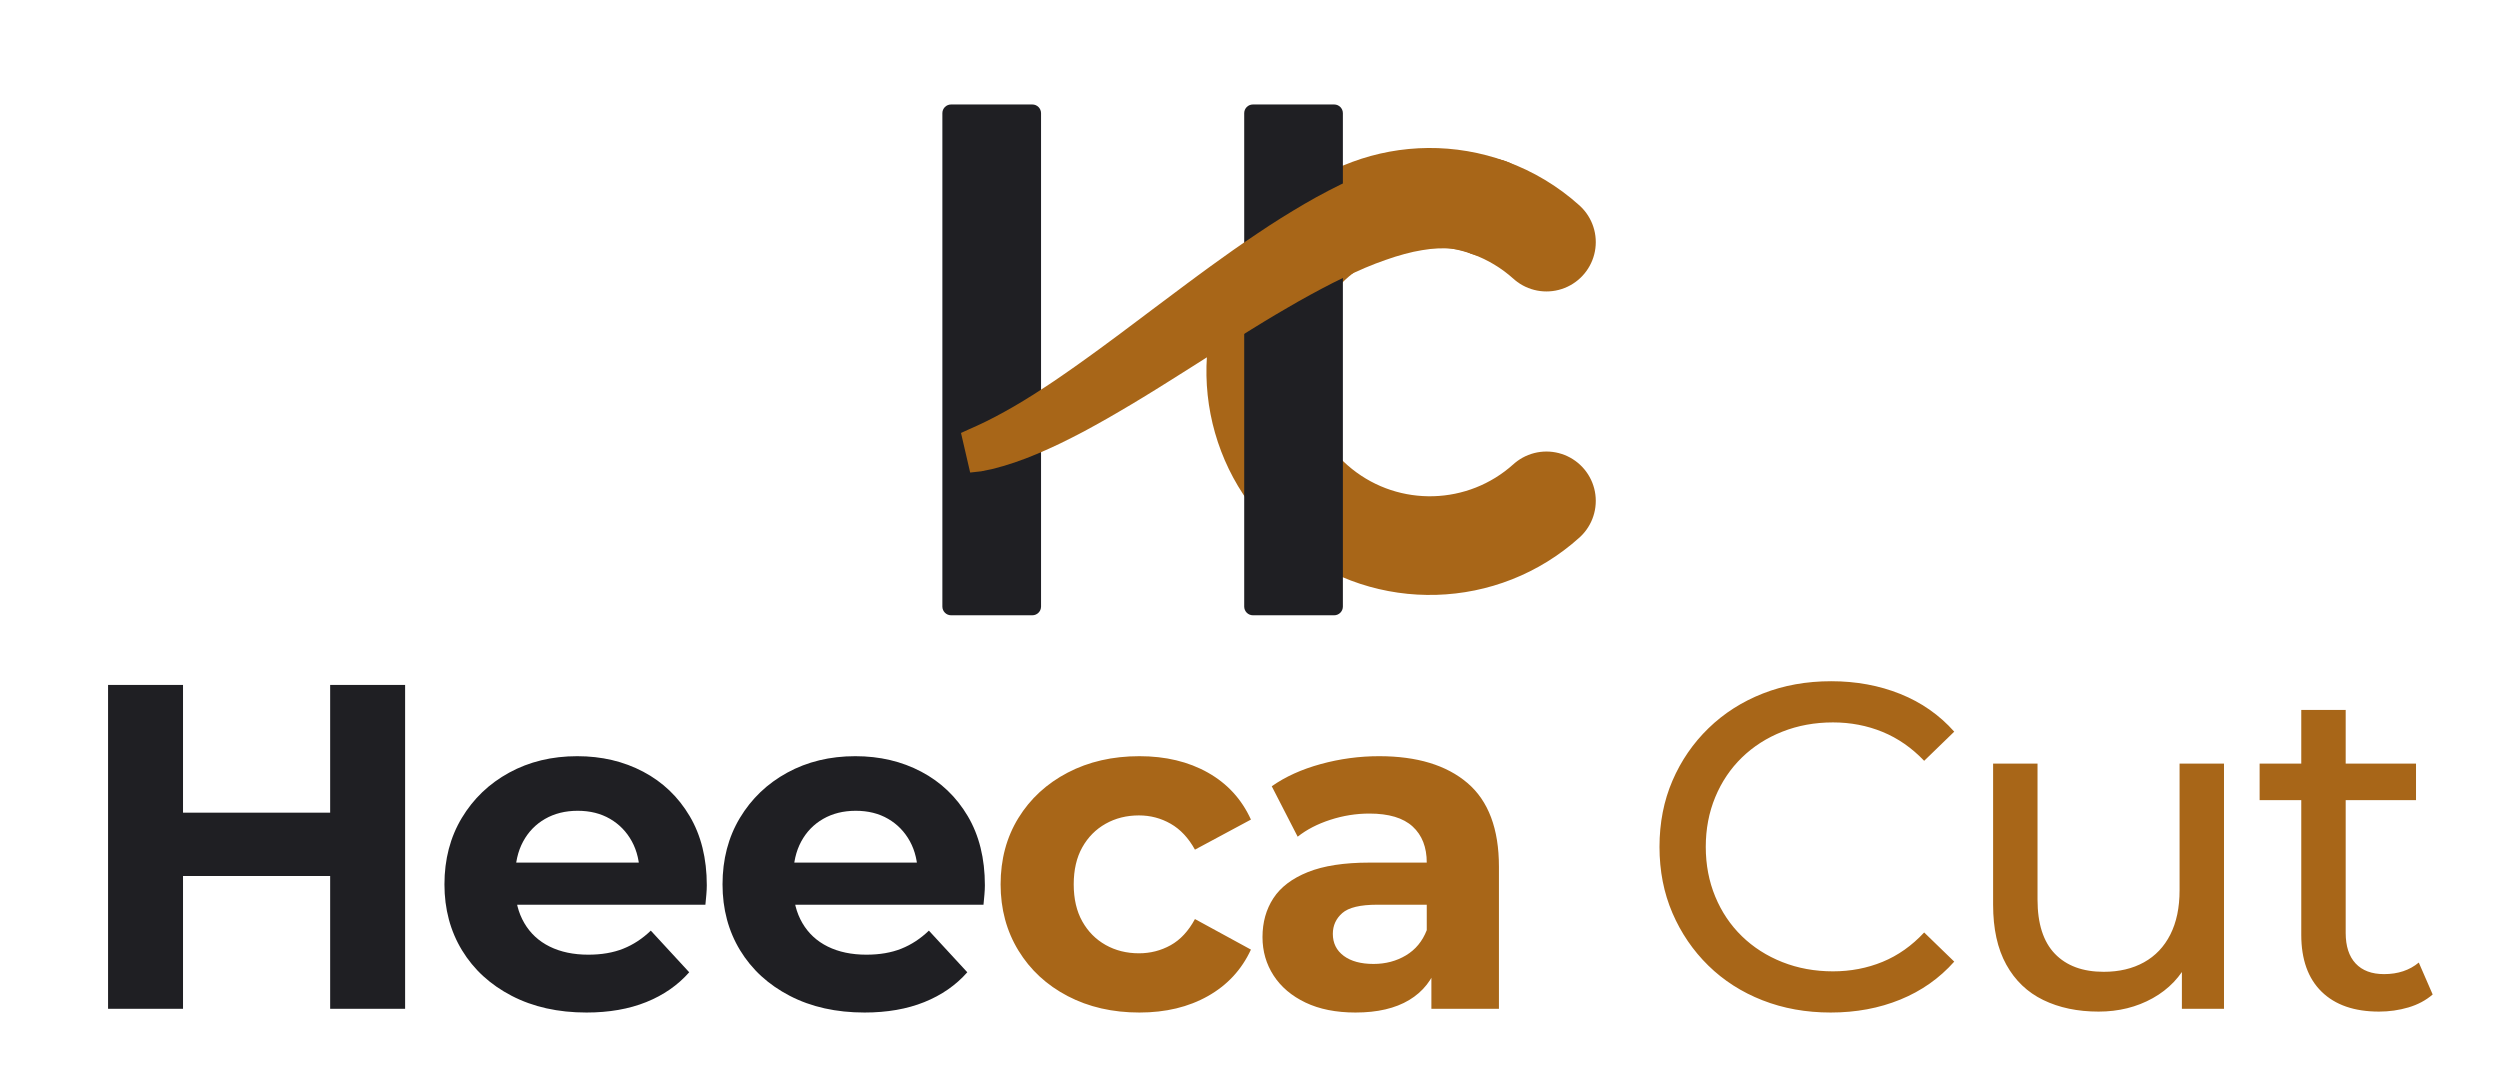
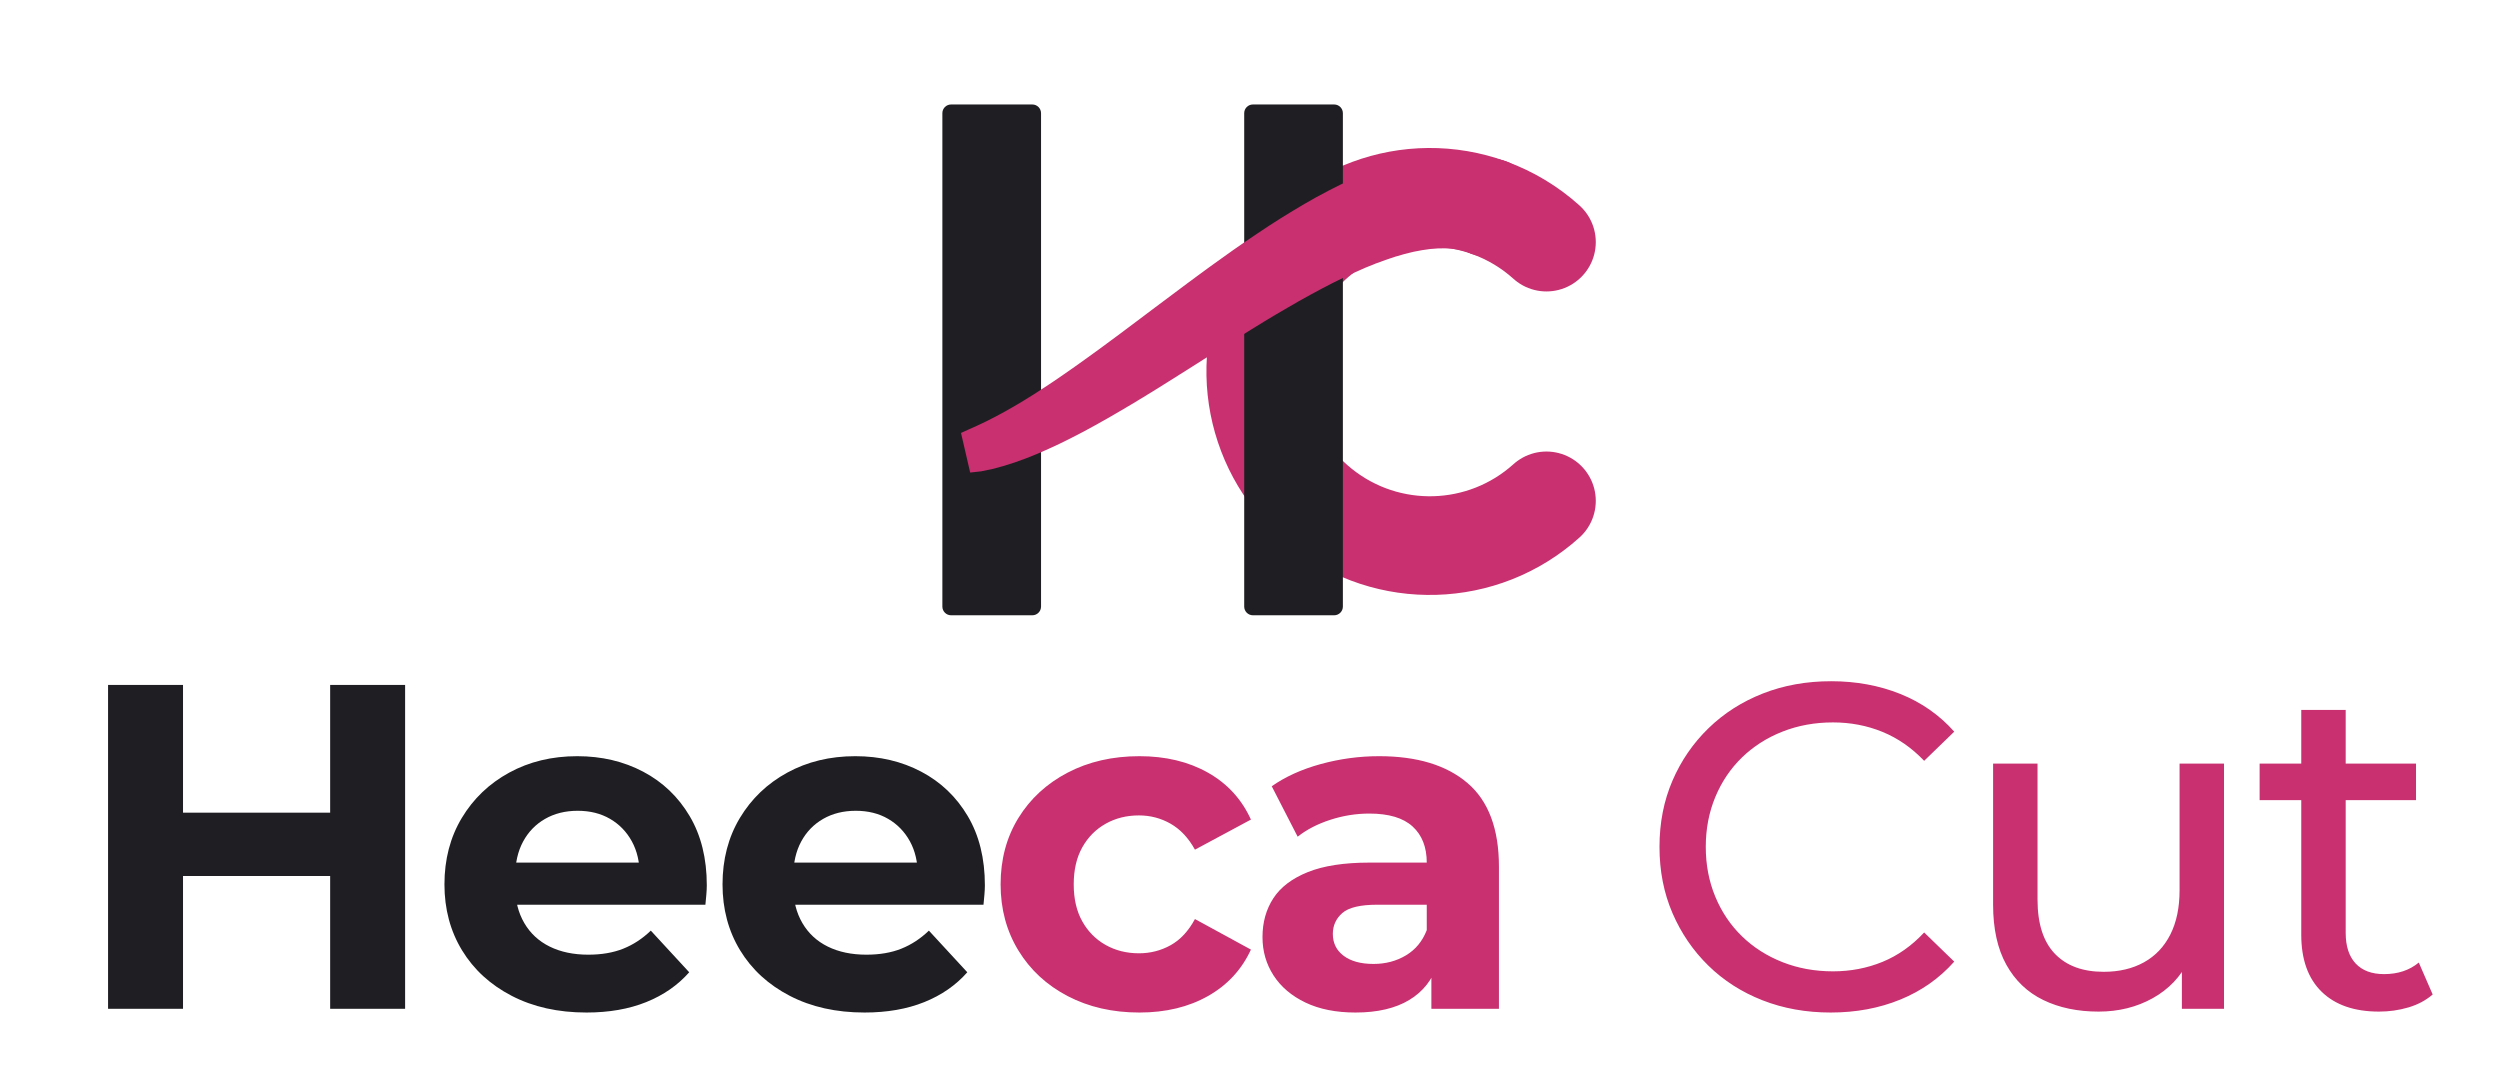
<svg xmlns="http://www.w3.org/2000/svg" width="430.7" height="186.44" viewBox="0 0 430.7 186.44">
  <g transform="translate(152.3511 12)">
-     <path d="M104.26 23.81A30 30 0 1 0 114.07 74.29" fill="none" stroke="#a86618" stroke-width="17" stroke-linecap="round" />
+     <path d="M104.26 23.81A30 30 0 1 0 114.07 74.29" fill="none" stroke="#c8306f" stroke-width="17" stroke-linecap="round" />
    <rect x="10" y="6" width="17" height="88" rx="1.5" fill="#1f1f23" />
    <rect x="62" y="6" width="17" height="88" rx="1.5" fill="#1f1f23" />
-     <path d="M14.79 69.41L16.68 69.2L18.58 68.81L20.5 68.29L22.43 67.68L24.39 66.97L26.36 66.18L28.34 65.31L30.34 64.38L32.35 63.38L34.38 62.33L36.41 61.22L38.46 60.07L40.51 58.88L42.58 57.66L44.65 56.41L46.73 55.13L48.81 53.83L50.89 52.52L52.97 51.21L55.05 49.89L57.13 48.57L59.2 47.27L61.27 45.97L63.32 44.7L65.37 43.44L67.4 42.22L69.42 41.04L71.41 39.89L73.39 38.79L75.34 37.74L77.27 36.74L79.16 35.81L81.02 34.94L82.83 34.14L84.61 33.42L86.33 32.79L88 32.23L89.62 31.76L91.16 31.38L92.63 31.1L94.03 30.9L95.34 30.8L96.55 30.78L97.68 30.84L98.72 30.98L99.67 31.19L100.54 31.46L101.35 31.8L107.17 15.82L104.88 15.19L102.59 14.76L100.29 14.53L98.01 14.48L95.76 14.59L93.53 14.85L91.33 15.25L89.16 15.76L87.01 16.39L84.88 17.12L82.77 17.93L80.68 18.83L78.6 19.8L76.52 20.85L74.46 21.95L72.4 23.12L70.35 24.34L68.3 25.6L66.25 26.91L64.22 28.26L62.18 29.64L60.15 31.05L58.13 32.49L56.11 33.94L54.1 35.41L52.1 36.89L50.11 38.38L48.13 39.86L46.15 41.34L44.2 42.81L42.25 44.27L40.33 45.71L38.42 47.12L36.53 48.51L34.66 49.86L32.81 51.18L30.99 52.45L29.2 53.68L27.43 54.85L25.7 55.97L23.99 57.03L22.33 58.02L20.7 58.94L19.11 59.8L17.56 60.59L16.06 61.3L14.61 61.95L13.21 62.59Z" fill="#a86618" />
-     <path d="M104.26 23.81A30 30 0 0 1 114.07 29.71" fill="none" stroke="#a86618" stroke-width="17" stroke-linecap="round" />
+     <path d="M14.79 69.41L16.68 69.2L18.58 68.81L20.5 68.29L22.43 67.68L24.39 66.97L26.36 66.18L28.34 65.31L30.34 64.38L32.35 63.38L34.38 62.33L36.41 61.22L38.46 60.07L40.51 58.88L42.58 57.66L44.65 56.41L46.73 55.13L48.81 53.83L50.89 52.52L52.97 51.21L55.05 49.89L57.13 48.57L59.2 47.27L61.27 45.97L63.32 44.7L65.37 43.44L67.4 42.22L69.42 41.04L71.41 39.89L73.39 38.79L75.34 37.74L77.27 36.74L79.16 35.81L81.02 34.94L82.83 34.14L84.61 33.42L86.33 32.79L88 32.23L89.62 31.76L91.16 31.38L92.63 31.1L94.03 30.9L95.34 30.8L96.55 30.78L97.68 30.84L98.72 30.98L99.67 31.19L100.54 31.46L101.35 31.8L107.17 15.82L104.88 15.19L102.59 14.76L100.29 14.53L98.01 14.48L95.76 14.59L93.53 14.85L91.33 15.25L89.16 15.76L87.01 16.39L84.88 17.12L82.77 17.93L80.68 18.83L78.6 19.8L76.52 20.85L74.46 21.95L72.4 23.12L70.35 24.34L68.3 25.6L66.25 26.91L64.22 28.26L62.18 29.64L60.15 31.05L58.13 32.49L56.11 33.94L54.1 35.41L52.1 36.89L50.11 38.38L48.13 39.86L46.15 41.34L44.2 42.81L42.25 44.27L40.33 45.71L38.42 47.12L36.53 48.51L34.66 49.86L32.81 51.18L30.99 52.45L29.2 53.68L27.43 54.85L25.7 55.97L23.99 57.03L22.33 58.02L20.7 58.94L19.11 59.8L17.56 60.59L16.06 61.3L14.61 61.95L13.21 62.59Z" fill="#c8306f" />
+     <path d="M104.26 23.81A30 30 0 0 1 114.07 29.71" fill="none" stroke="#c8306f" stroke-width="17" stroke-linecap="round" />
  </g>
  <path d="M69.793 173.800L56.879 173.800L56.879 118L69.793 118L69.793 173.800ZM31.530 173.800L18.616 173.800L18.616 118L31.530 118L31.530 173.800ZM57.836 150.922L30.573 150.922L30.573 140.001L57.836 140.001L57.836 150.922ZM101.041 174.438L101.041 174.438Q93.707 174.438 88.167 171.568Q82.627 168.698 79.598 163.716Q76.569 158.734 76.569 152.357L76.569 152.357Q76.569 145.900 79.558 140.918Q82.547 135.936 87.729 133.106Q92.910 130.276 99.447 130.276L99.447 130.276Q105.744 130.276 110.806 132.946Q115.868 135.617 118.817 140.599Q121.767 145.581 121.767 152.516L121.767 152.516Q121.767 153.234 121.687 154.150Q121.607 155.067 121.527 155.864L121.527 155.864L86.692 155.864L86.692 148.610L114.991 148.610L110.208 150.763Q110.208 147.415 108.853 144.943Q107.498 142.472 105.106 141.077Q102.715 139.682 99.526 139.682L99.526 139.682Q96.338 139.682 93.906 141.077Q91.475 142.472 90.120 144.983Q88.765 147.494 88.765 150.922L88.765 150.922L88.765 152.835Q88.765 156.343 90.319 159.013Q91.874 161.683 94.704 163.078Q97.533 164.473 101.360 164.473L101.360 164.473Q104.787 164.473 107.378 163.437Q109.969 162.401 112.121 160.328L112.121 160.328L118.737 167.503Q115.788 170.851 111.324 172.644Q106.860 174.438 101.041 174.438ZM148.949 174.438L148.949 174.438Q141.615 174.438 136.075 171.568Q130.535 168.698 127.506 163.716Q124.477 158.734 124.477 152.357L124.477 152.357Q124.477 145.900 127.466 140.918Q130.455 135.936 135.637 133.106Q140.818 130.276 147.355 130.276L147.355 130.276Q153.652 130.276 158.714 132.946Q163.776 135.617 166.725 140.599Q169.675 145.581 169.675 152.516L169.675 152.516Q169.675 153.234 169.595 154.150Q169.515 155.067 169.436 155.864L169.436 155.864L134.601 155.864L134.601 148.610L162.899 148.610L158.116 150.763Q158.116 147.415 156.761 144.943Q155.406 142.472 153.015 141.077Q150.623 139.682 147.435 139.682L147.435 139.682Q144.246 139.682 141.815 141.077Q139.383 142.472 138.028 144.983Q136.673 147.494 136.673 150.922L136.673 150.922L136.673 152.835Q136.673 156.343 138.228 159.013Q139.782 161.683 142.612 163.078Q145.442 164.473 149.268 164.473L149.268 164.473Q152.696 164.473 155.286 163.437Q157.877 162.401 160.029 160.328L160.029 160.328L166.646 167.503Q163.696 170.851 159.232 172.644Q154.768 174.438 148.949 174.438Z" fill="#1f1f23" />
-   <path d="M196.299 174.438L196.299 174.438Q189.364 174.438 183.944 171.608Q178.523 168.778 175.454 163.756Q172.385 158.734 172.385 152.357L172.385 152.357Q172.385 145.900 175.454 140.918Q178.523 135.936 183.944 133.106Q189.364 130.276 196.299 130.276L196.299 130.276Q203.075 130.276 208.097 133.106Q213.119 135.936 215.511 141.197L215.511 141.197L205.865 146.378Q204.191 143.349 201.680 141.914Q199.169 140.479 196.220 140.479L196.220 140.479Q193.031 140.479 190.480 141.914Q187.929 143.349 186.455 145.980Q184.980 148.610 184.980 152.357L184.980 152.357Q184.980 156.103 186.455 158.734Q187.929 161.365 190.480 162.799Q193.031 164.234 196.220 164.234L196.220 164.234Q199.169 164.234 201.680 162.839Q204.191 161.444 205.865 158.335L205.865 158.335L215.511 163.597Q213.119 168.778 208.097 171.608Q203.075 174.438 196.299 174.438ZM258.237 173.800L246.599 173.800L246.599 165.430L245.802 163.597L245.802 148.610Q245.802 144.625 243.371 142.393Q240.939 140.161 235.917 140.161L235.917 140.161Q232.490 140.161 229.182 141.237Q225.873 142.313 223.562 144.146L223.562 144.146L219.098 135.457Q222.605 132.986 227.547 131.631Q232.490 130.276 237.591 130.276L237.591 130.276Q247.396 130.276 252.817 134.899Q258.237 139.523 258.237 149.328L258.237 149.328L258.237 173.800ZM233.526 174.438L233.526 174.438Q228.504 174.438 224.917 172.724Q221.330 171.010 219.417 168.061Q217.503 165.111 217.503 161.444L217.503 161.444Q217.503 157.618 219.377 154.748Q221.250 151.879 225.315 150.244Q229.381 148.610 235.917 148.610L235.917 148.610L247.317 148.610L247.317 155.864L237.273 155.864Q232.888 155.864 231.254 157.299Q229.620 158.734 229.620 160.886L229.620 160.886Q229.620 163.278 231.493 164.673Q233.367 166.068 236.635 166.068L236.635 166.068Q239.744 166.068 242.215 164.593Q244.686 163.118 245.802 160.249L245.802 160.249L247.715 165.988Q246.360 170.133 242.773 172.285Q239.186 174.438 233.526 174.438Z" fill="#a86618" />
-   <path d="M315.393 174.438L315.393 174.438Q309.015 174.438 303.635 172.325Q298.254 170.213 294.308 166.347Q290.362 162.481 288.130 157.299Q285.898 152.118 285.898 145.900L285.898 145.900Q285.898 139.682 288.130 134.501Q290.362 129.319 294.348 125.453Q298.334 121.587 303.714 119.475Q309.095 117.362 315.472 117.362L315.472 117.362Q321.929 117.362 327.390 119.554Q332.850 121.747 336.676 126.051L336.676 126.051L331.495 131.073Q328.306 127.725 324.321 126.091Q320.335 124.457 315.791 124.457L315.791 124.457Q311.088 124.457 307.062 126.051Q303.037 127.645 300.087 130.515Q297.138 133.385 295.504 137.331Q293.870 141.277 293.870 145.900L293.870 145.900Q293.870 150.523 295.504 154.469Q297.138 158.415 300.087 161.285Q303.037 164.155 307.062 165.749Q311.088 167.343 315.791 167.343L315.791 167.343Q320.335 167.343 324.321 165.709Q328.306 164.075 331.495 160.647L331.495 160.647L336.676 165.669Q332.850 169.974 327.390 172.206Q321.929 174.438 315.393 174.438ZM361.547 174.278L361.547 174.278Q356.127 174.278 352.021 172.285Q347.916 170.293 345.644 166.187Q343.372 162.082 343.372 155.864L343.372 155.864L343.372 131.551L351.025 131.551L351.025 154.987Q351.025 161.205 354.014 164.314Q357.003 167.423 362.424 167.423L362.424 167.423Q366.410 167.423 369.359 165.789Q372.309 164.155 373.903 161.006Q375.497 157.857 375.497 153.393L375.497 153.393L375.497 131.551L383.150 131.551L383.150 173.800L375.896 173.800L375.896 162.401L377.091 165.430Q375.019 169.655 370.874 171.967Q366.729 174.278 361.547 174.278ZM409.854 174.278L409.854 174.278Q403.477 174.278 399.969 170.851Q396.462 167.423 396.462 161.046L396.462 161.046L396.462 122.305L404.115 122.305L404.115 160.727Q404.115 164.155 405.828 165.988Q407.542 167.821 410.731 167.821L410.731 167.821Q414.318 167.821 416.709 165.829L416.709 165.829L419.101 171.329Q417.347 172.843 414.916 173.561Q412.485 174.278 409.854 174.278ZM416.231 137.849L389.288 137.849L389.288 131.551L416.231 131.551L416.231 137.849Z" fill="#a86618" />
+   <path d="M196.299 174.438L196.299 174.438Q189.364 174.438 183.944 171.608Q178.523 168.778 175.454 163.756Q172.385 158.734 172.385 152.357L172.385 152.357Q172.385 145.900 175.454 140.918Q178.523 135.936 183.944 133.106Q189.364 130.276 196.299 130.276L196.299 130.276Q203.075 130.276 208.097 133.106Q213.119 135.936 215.511 141.197L215.511 141.197L205.865 146.378Q204.191 143.349 201.680 141.914Q199.169 140.479 196.220 140.479L196.220 140.479Q193.031 140.479 190.480 141.914Q187.929 143.349 186.455 145.980Q184.980 148.610 184.980 152.357L184.980 152.357Q184.980 156.103 186.455 158.734Q187.929 161.365 190.480 162.799Q193.031 164.234 196.220 164.234L196.220 164.234Q199.169 164.234 201.680 162.839Q204.191 161.444 205.865 158.335L205.865 158.335L215.511 163.597Q213.119 168.778 208.097 171.608Q203.075 174.438 196.299 174.438ZM258.237 173.800L246.599 173.800L246.599 165.430L245.802 163.597L245.802 148.610Q245.802 144.625 243.371 142.393Q240.939 140.161 235.917 140.161L235.917 140.161Q232.490 140.161 229.182 141.237Q225.873 142.313 223.562 144.146L223.562 144.146L219.098 135.457Q222.605 132.986 227.547 131.631Q232.490 130.276 237.591 130.276L237.591 130.276Q247.396 130.276 252.817 134.899Q258.237 139.523 258.237 149.328L258.237 149.328L258.237 173.800ZM233.526 174.438L233.526 174.438Q228.504 174.438 224.917 172.724Q221.330 171.010 219.417 168.061Q217.503 165.111 217.503 161.444L217.503 161.444Q217.503 157.618 219.377 154.748Q221.250 151.879 225.315 150.244Q229.381 148.610 235.917 148.610L235.917 148.610L247.317 148.610L247.317 155.864L237.273 155.864Q232.888 155.864 231.254 157.299Q229.620 158.734 229.620 160.886L229.620 160.886Q229.620 163.278 231.493 164.673Q233.367 166.068 236.635 166.068L236.635 166.068Q239.744 166.068 242.215 164.593Q244.686 163.118 245.802 160.249L245.802 160.249L247.715 165.988Q246.360 170.133 242.773 172.285Q239.186 174.438 233.526 174.438Z" fill="#c8306f" />
+   <path d="M315.393 174.438L315.393 174.438Q309.015 174.438 303.635 172.325Q298.254 170.213 294.308 166.347Q290.362 162.481 288.130 157.299Q285.898 152.118 285.898 145.900L285.898 145.900Q285.898 139.682 288.130 134.501Q290.362 129.319 294.348 125.453Q298.334 121.587 303.714 119.475Q309.095 117.362 315.472 117.362L315.472 117.362Q321.929 117.362 327.390 119.554Q332.850 121.747 336.676 126.051L336.676 126.051L331.495 131.073Q328.306 127.725 324.321 126.091Q320.335 124.457 315.791 124.457L315.791 124.457Q311.088 124.457 307.062 126.051Q303.037 127.645 300.087 130.515Q297.138 133.385 295.504 137.331Q293.870 141.277 293.870 145.900L293.870 145.900Q293.870 150.523 295.504 154.469Q297.138 158.415 300.087 161.285Q303.037 164.155 307.062 165.749Q311.088 167.343 315.791 167.343L315.791 167.343Q320.335 167.343 324.321 165.709Q328.306 164.075 331.495 160.647L331.495 160.647L336.676 165.669Q332.850 169.974 327.390 172.206Q321.929 174.438 315.393 174.438ZM361.547 174.278L361.547 174.278Q356.127 174.278 352.021 172.285Q347.916 170.293 345.644 166.187Q343.372 162.082 343.372 155.864L343.372 155.864L343.372 131.551L351.025 131.551L351.025 154.987Q351.025 161.205 354.014 164.314Q357.003 167.423 362.424 167.423L362.424 167.423Q366.410 167.423 369.359 165.789Q372.309 164.155 373.903 161.006Q375.497 157.857 375.497 153.393L375.497 153.393L375.497 131.551L383.150 131.551L383.150 173.800L375.896 173.800L375.896 162.401L377.091 165.430Q375.019 169.655 370.874 171.967Q366.729 174.278 361.547 174.278ZM409.854 174.278L409.854 174.278Q403.477 174.278 399.969 170.851Q396.462 167.423 396.462 161.046L396.462 161.046L396.462 122.305L404.115 122.305L404.115 160.727Q404.115 164.155 405.828 165.988Q407.542 167.821 410.731 167.821L410.731 167.821Q414.318 167.821 416.709 165.829L416.709 165.829L419.101 171.329Q417.347 172.843 414.916 173.561Q412.485 174.278 409.854 174.278ZM416.231 137.849L389.288 137.849L389.288 131.551L416.231 131.551L416.231 137.849Z" fill="#c8306f" />
</svg>
